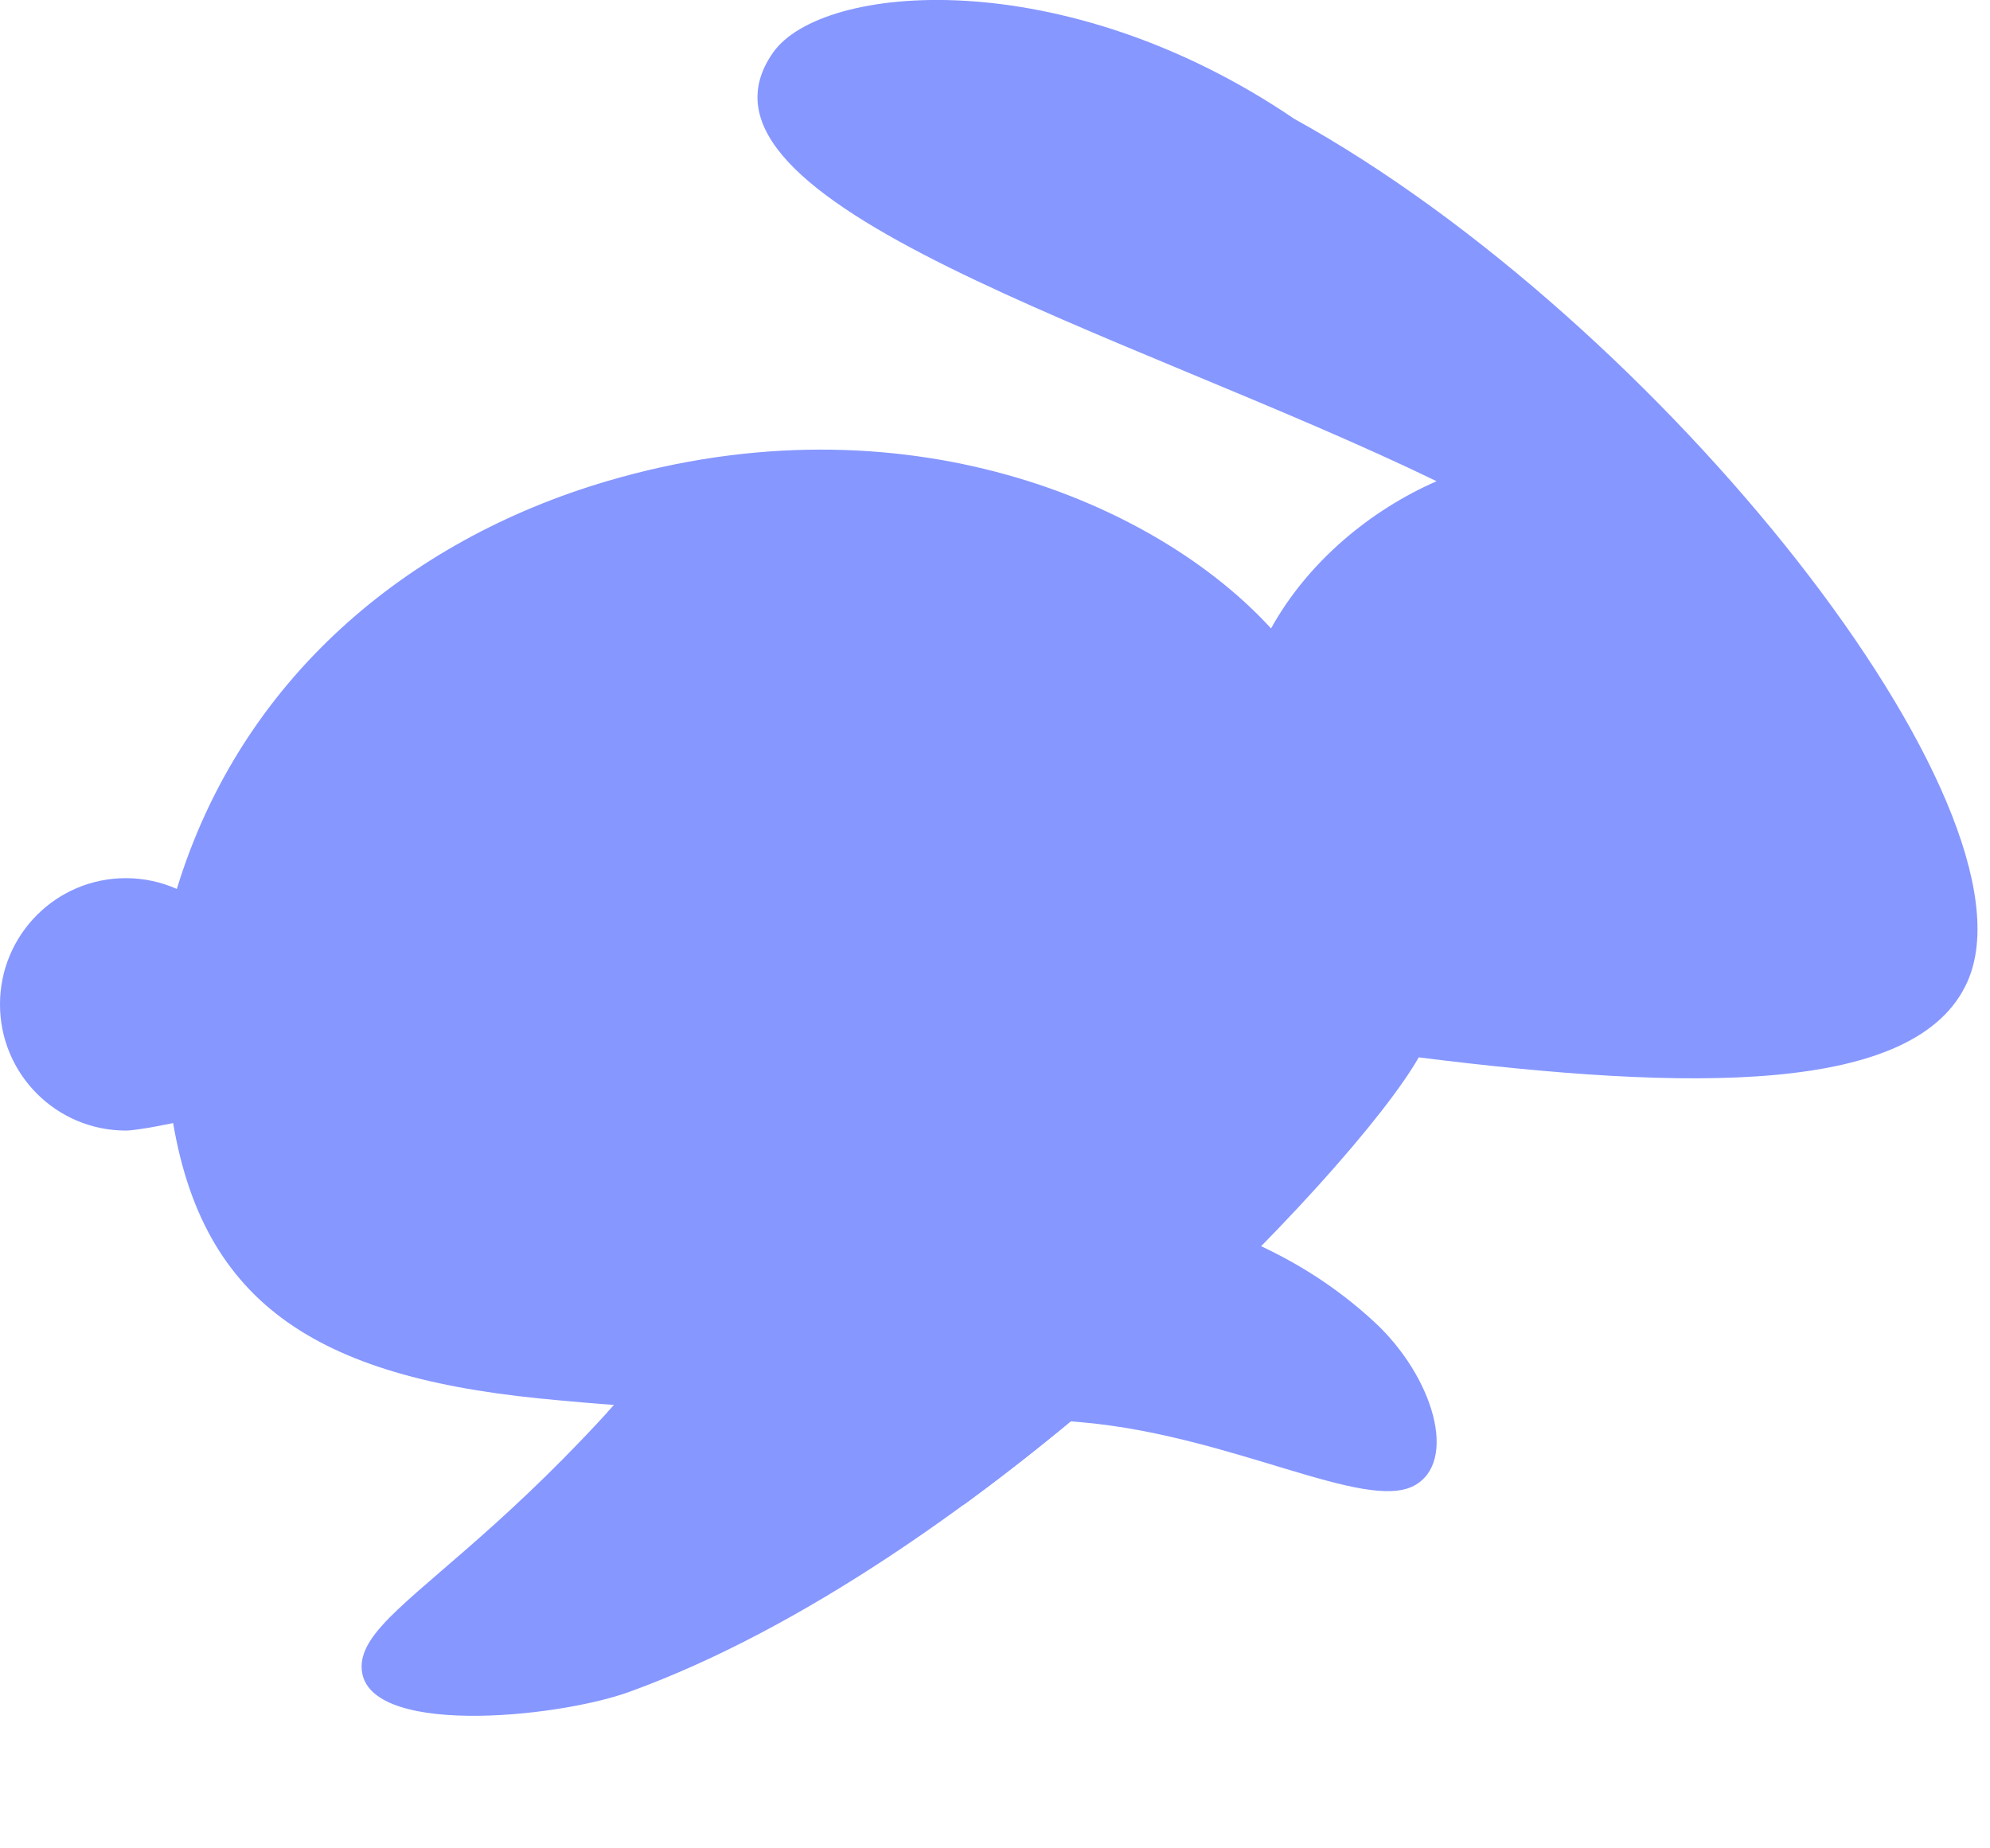
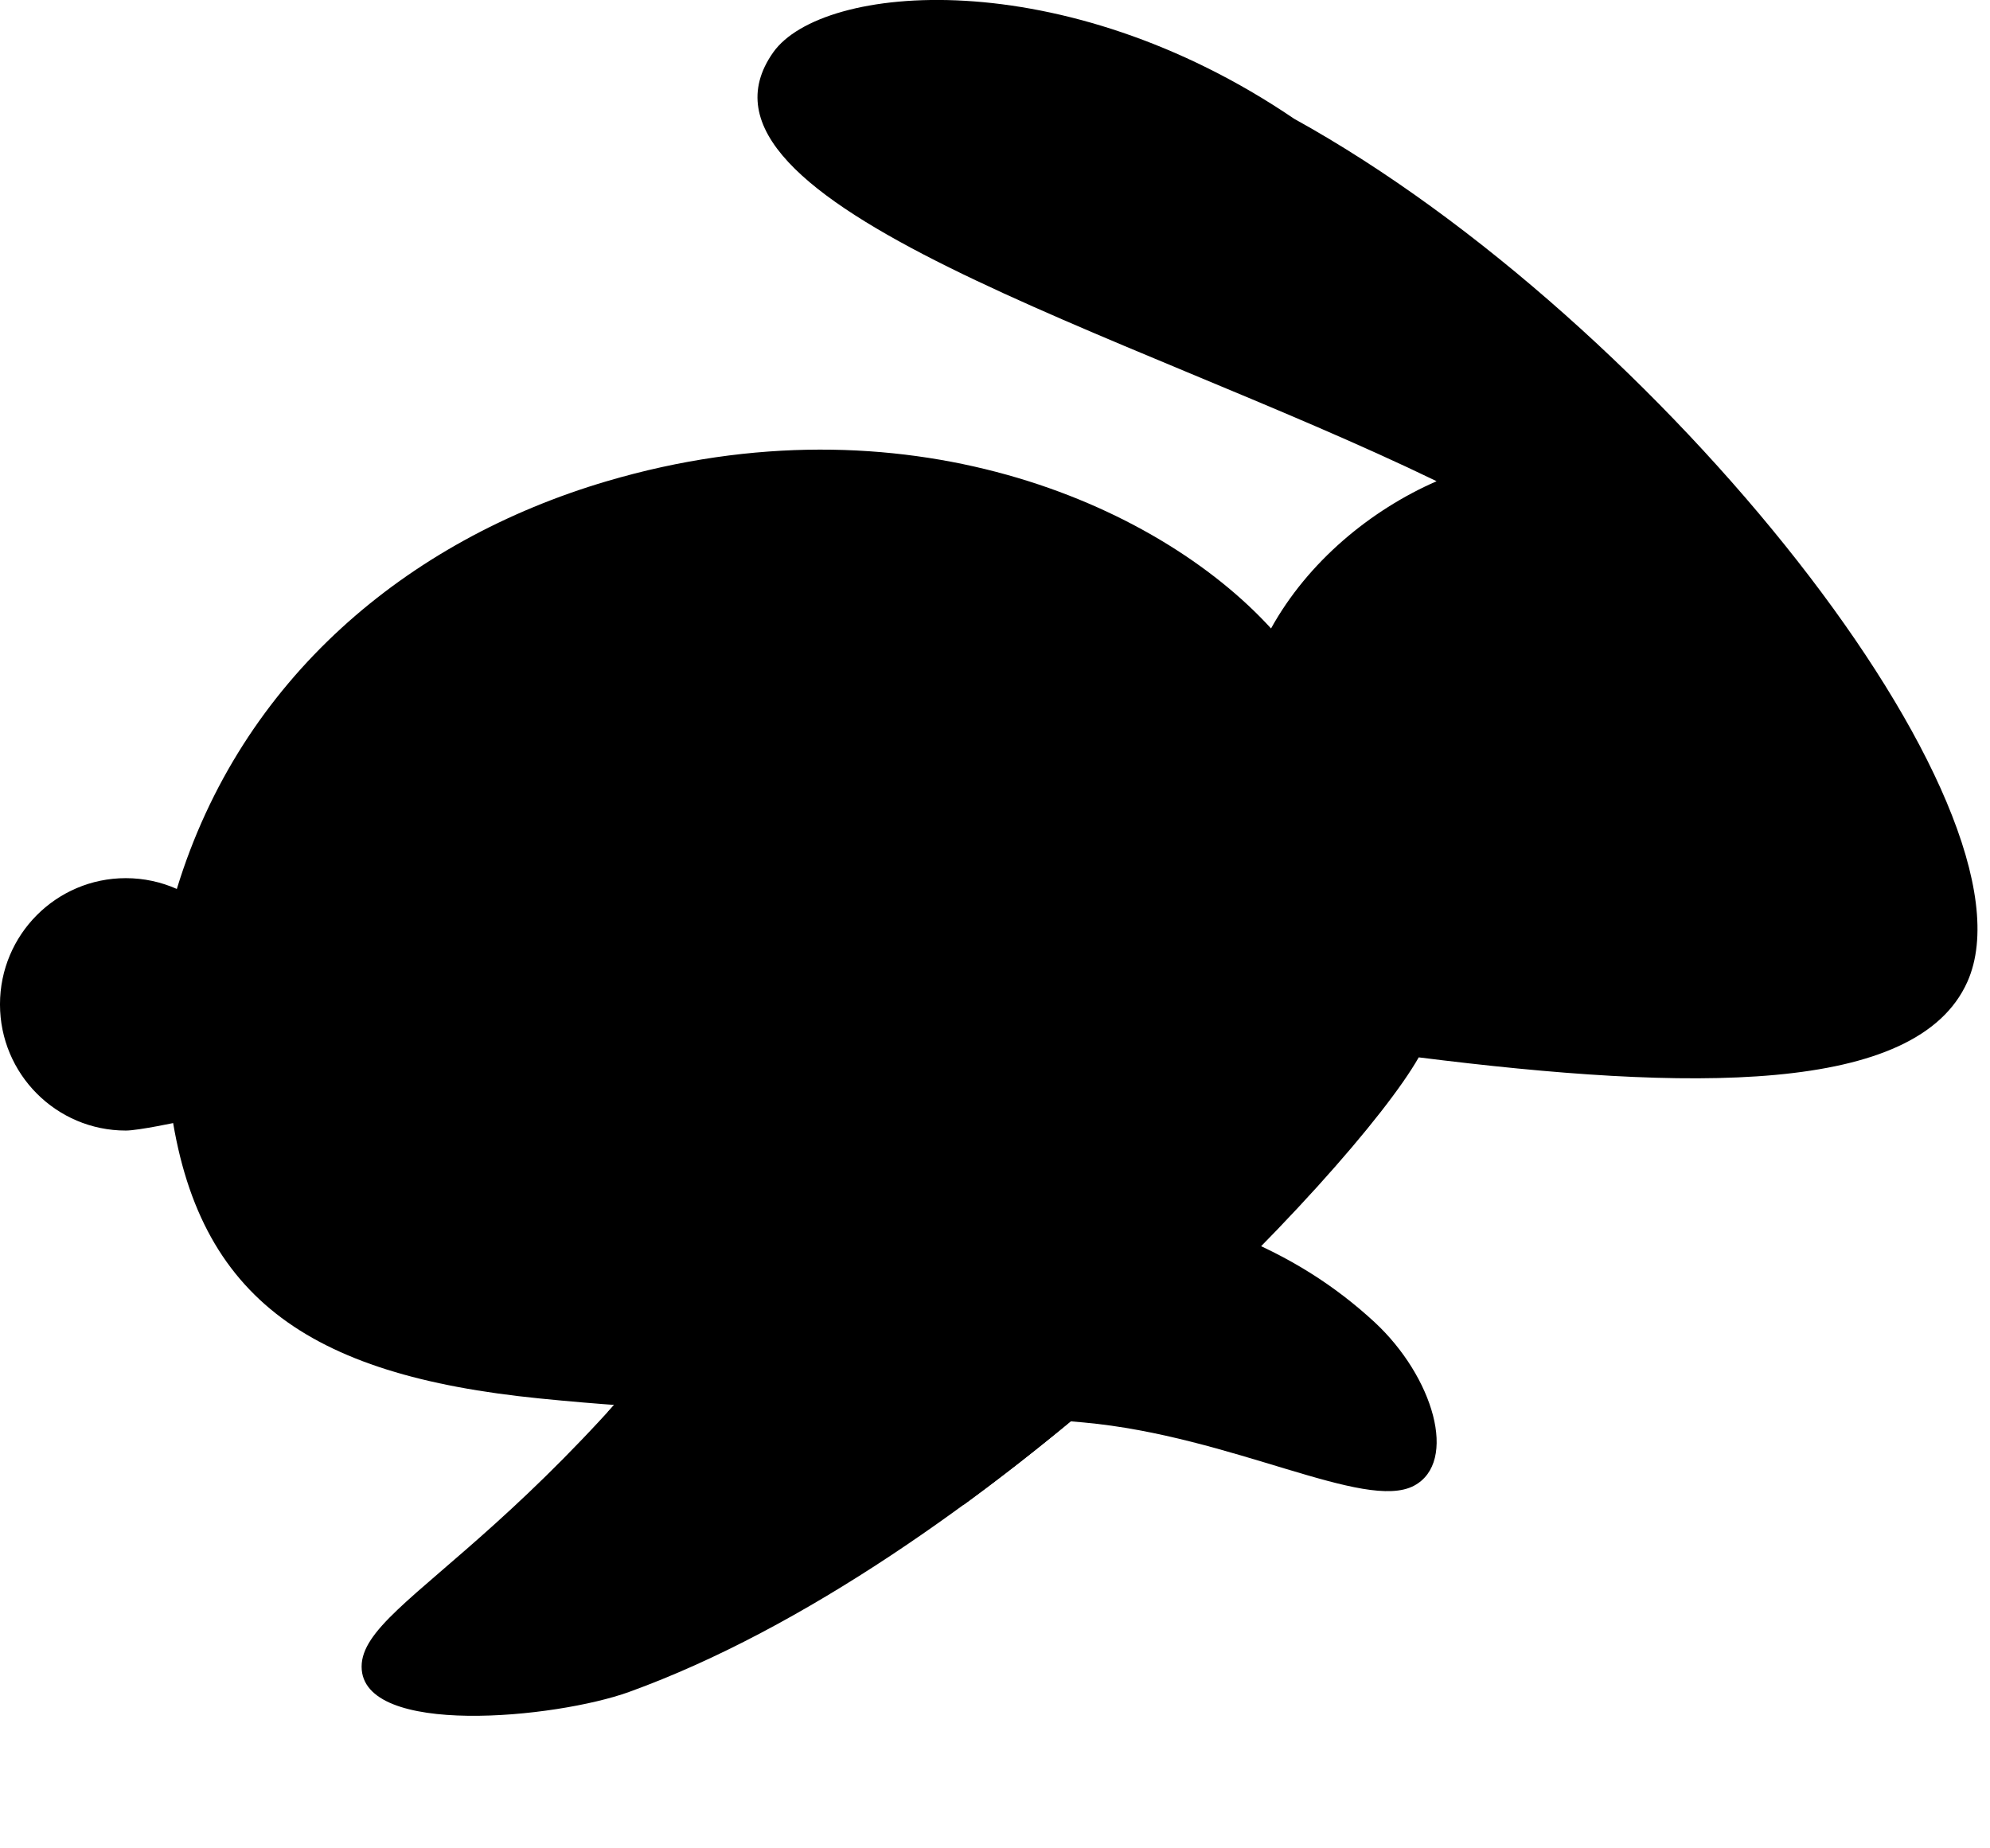
<svg xmlns="http://www.w3.org/2000/svg" width="14" height="13" viewBox="0 0 14 13" fill="none">
-   <path d="M13.841 6.908C14.387 5.683 11.686 2.262 9.105 0.836C7.479 -0.269 5.784 -0.117 5.44 0.368C4.687 1.432 7.935 2.334 10.107 3.386C9.64 3.59 9.2 3.955 8.942 4.422C8.132 3.535 6.354 2.771 4.269 3.386C2.863 3.801 1.695 4.779 1.244 6.255C1.134 6.206 1.012 6.179 0.885 6.179C0.396 6.179 -9.15527e-05 6.577 -9.15527e-05 7.067C-9.15527e-05 7.557 0.396 7.955 0.885 7.955C0.975 7.955 1.258 7.894 1.258 7.894L5.784 7.927C3.974 10.807 2.544 11.228 2.544 11.727C2.544 12.226 3.912 12.091 4.426 11.905C6.886 11.015 9.528 8.239 9.981 7.44C11.885 7.679 13.485 7.707 13.841 6.908Z" fill="#8697FF" />
-   <path fill-rule="evenodd" clip-rule="evenodd" d="M10.099 3.38C10.102 3.382 10.105 3.383 10.109 3.385C10.21 3.345 10.193 3.196 10.166 3.078C10.102 2.809 9.006 1.723 7.976 1.236C6.579 0.576 5.548 0.607 5.389 0.909C5.68 1.495 7.001 2.046 8.381 2.62C8.972 2.866 9.573 3.116 10.108 3.376C10.105 3.377 10.102 3.379 10.099 3.38Z" fill="#8697FF" />
-   <path fill-rule="evenodd" clip-rule="evenodd" d="M8.327 9.302C8.043 9.193 7.722 9.094 7.357 9.003C7.746 8.305 7.827 7.273 7.46 6.62C6.945 5.704 6.299 5.216 4.797 5.216C3.971 5.216 1.746 5.495 1.707 7.358C1.703 7.554 1.707 7.734 1.721 7.899L5.783 7.928C5.235 8.799 4.723 9.446 4.274 9.937C4.813 10.075 5.257 10.192 5.666 10.299C6.053 10.4 6.409 10.493 6.78 10.588C7.34 10.179 7.867 9.732 8.327 9.302Z" fill="#8697FF" />
-   <path d="M1.19 7.706C1.356 9.122 2.158 9.676 3.796 9.84C5.434 10.005 6.373 9.894 7.624 10.009C8.669 10.104 9.602 10.638 9.948 10.454C10.26 10.287 10.085 9.687 9.669 9.302C9.128 8.803 8.381 8.456 7.065 8.333C7.327 7.612 7.254 6.602 6.847 6.053C6.258 5.258 5.171 4.899 3.796 5.056C2.359 5.22 0.982 5.93 1.19 7.706Z" fill="#8697FF" />
+   <path d="M13.841 6.908C14.387 5.683 11.686 2.262 9.105 0.836C7.479 -0.269 5.784 -0.117 5.44 0.368C4.687 1.432 7.935 2.334 10.107 3.386C9.64 3.59 9.2 3.955 8.942 4.422C8.132 3.535 6.354 2.771 4.269 3.386C2.863 3.801 1.695 4.779 1.244 6.255C1.134 6.206 1.012 6.179 0.885 6.179C0.396 6.179 -9.15527e-05 6.577 -9.15527e-05 7.067C-9.15527e-05 7.557 0.396 7.955 0.885 7.955C0.975 7.955 1.258 7.894 1.258 7.894L5.784 7.927C3.974 10.807 2.544 11.228 2.544 11.727C2.544 12.226 3.912 12.091 4.426 11.905C6.886 11.015 9.528 8.239 9.981 7.44C11.885 7.679 13.485 7.707 13.841 6.908Z" fill="#000000" />
+   <path fill-rule="evenodd" clip-rule="evenodd" d="M10.099 3.38C10.102 3.382 10.105 3.383 10.109 3.385C10.21 3.345 10.193 3.196 10.166 3.078C10.102 2.809 9.006 1.723 7.976 1.236C6.579 0.576 5.548 0.607 5.389 0.909C5.68 1.495 7.001 2.046 8.381 2.62C8.972 2.866 9.573 3.116 10.108 3.376C10.105 3.377 10.102 3.379 10.099 3.38Z" fill="#000000" />
+   <path fill-rule="evenodd" clip-rule="evenodd" d="M8.327 9.302C8.043 9.193 7.722 9.094 7.357 9.003C7.746 8.305 7.827 7.273 7.46 6.62C6.945 5.704 6.299 5.216 4.797 5.216C3.971 5.216 1.746 5.495 1.707 7.358C1.703 7.554 1.707 7.734 1.721 7.899L5.783 7.928C5.235 8.799 4.723 9.446 4.274 9.937C4.813 10.075 5.257 10.192 5.666 10.299C6.053 10.4 6.409 10.493 6.78 10.588C7.34 10.179 7.867 9.732 8.327 9.302Z" fill="#000000" />
+   <path d="M1.19 7.706C1.356 9.122 2.158 9.676 3.796 9.84C5.434 10.005 6.373 9.894 7.624 10.009C8.669 10.104 9.602 10.638 9.948 10.454C10.26 10.287 10.085 9.687 9.669 9.302C9.128 8.803 8.381 8.456 7.065 8.333C7.327 7.612 7.254 6.602 6.847 6.053C6.258 5.258 5.171 4.899 3.796 5.056C2.359 5.22 0.982 5.93 1.19 7.706Z" fill="#000000" />
</svg>
